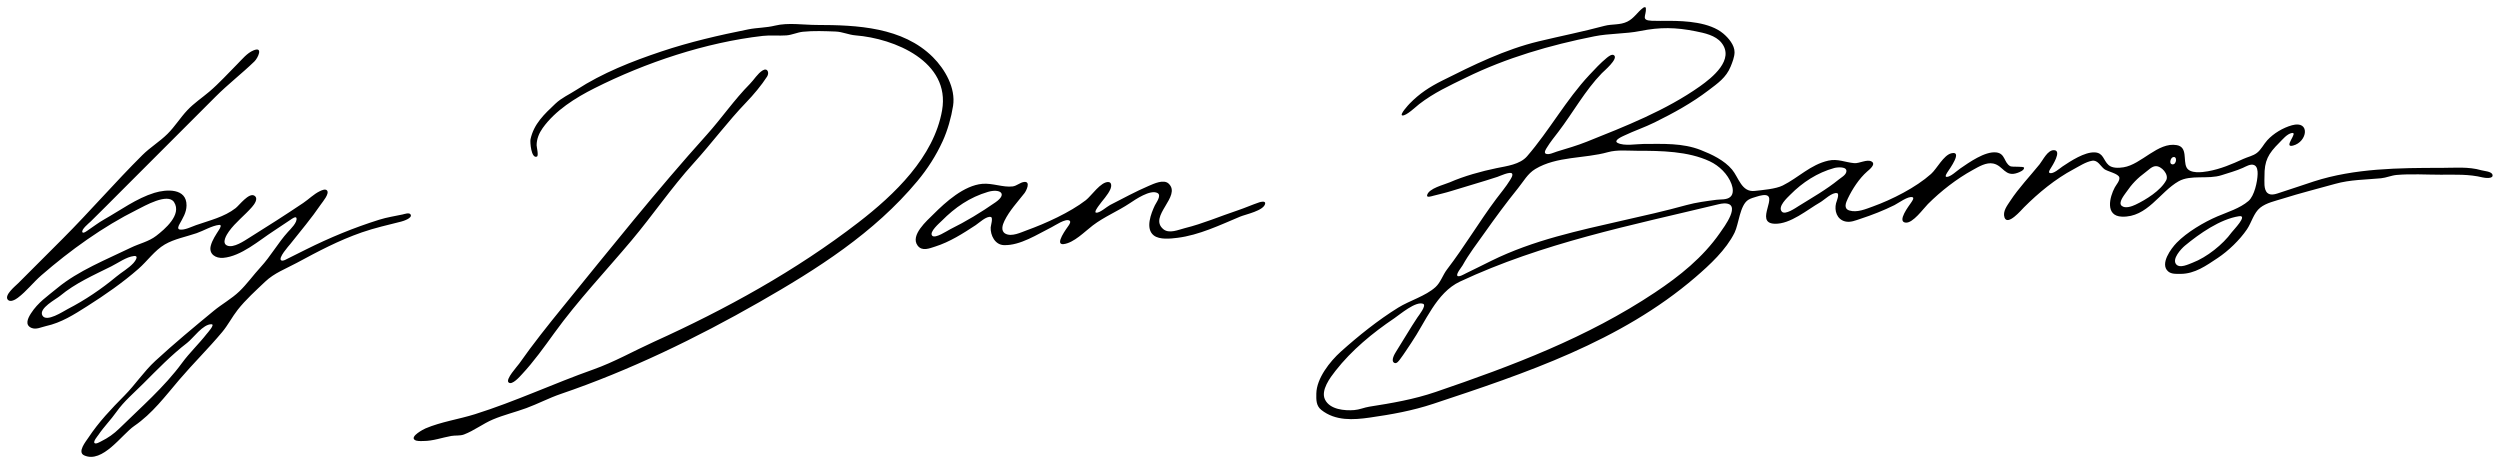
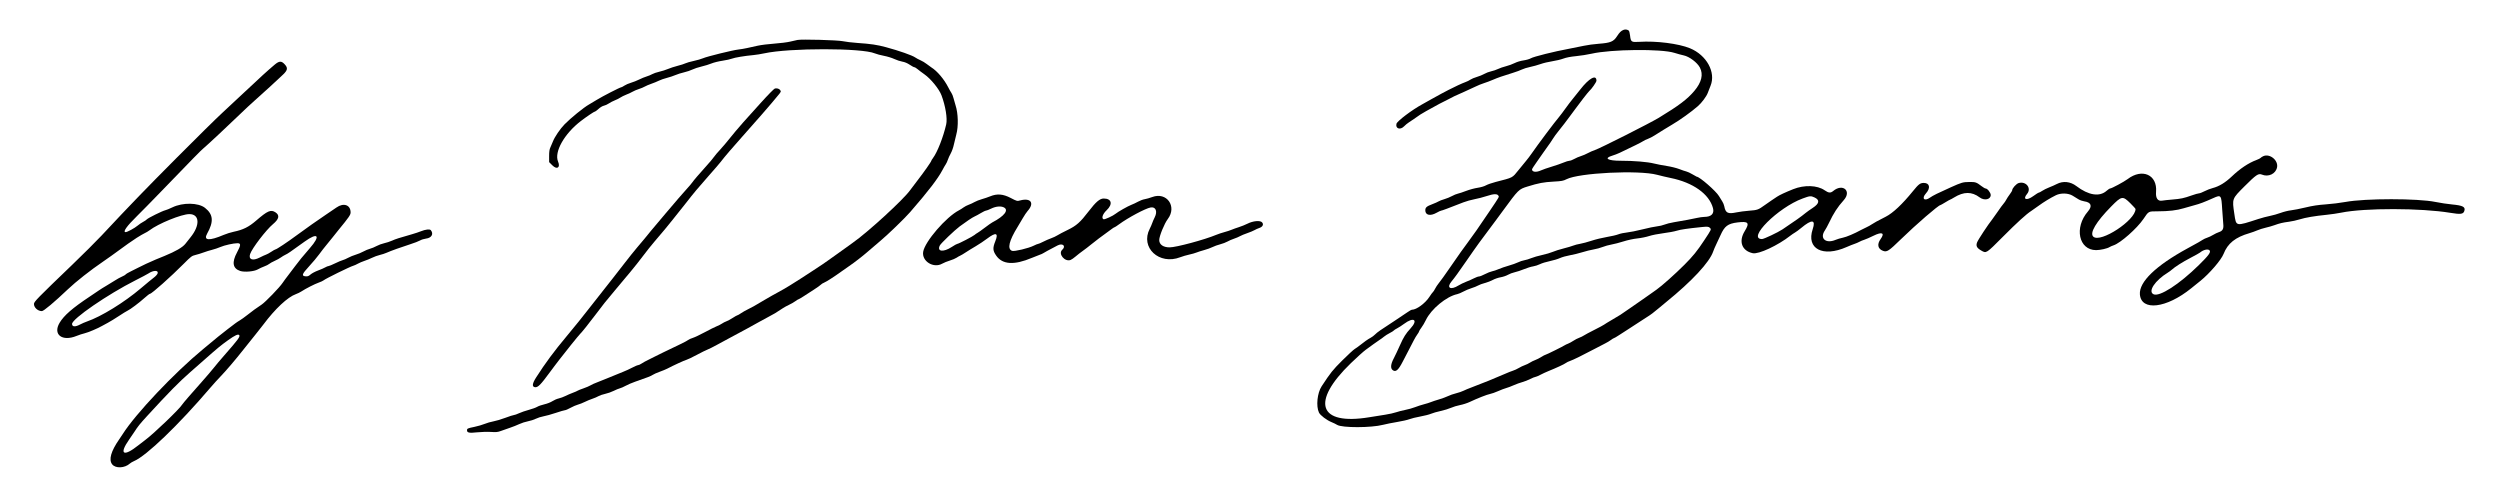
- <svg xmlns="http://www.w3.org/2000/svg" viewBox="-16 -16 7312 1352" fill="#000000">
-   <path fill-rule="evenodd" d="M602.66 932.37C613.86 932.68 590.59 957.96 588.53 960.62C565.79 989.85 538.27 1015.70 516.49 1045.44C464.84 1115.94 395.30 1176.11 332.94 1237.30C316.93 1253.00 300.14 1264.80 280.05 1274.69C276.43 1276.47 264.41 1283.90 260.44 1279.81C255.91 1275.14 269.39 1259.59 271.76 1256.06C287.73 1232.33 308.00 1212.23 324.48 1188.84C346.11 1158.13 376.30 1132.62 402.79 1106.16C444.53 1064.48 484.69 1022.79 531.42 986.80C549.38 972.96 577.52 931.66 602.66 932.37ZM375.81 732.84C391.74 731.12 378.58 748.84 374.11 753.64C359.52 769.31 340.51 779.57 324.16 793.17C280.99 829.06 232.30 862.02 182.33 887.74C169.09 894.56 119.39 928.07 107.90 906.60C96.64 885.54 147.58 859.46 159.55 849.49C204.39 812.13 258.02 788.75 309.81 762.90C329.46 753.10 353.69 735.24 375.81 732.84ZM6532.83 616.38C6560.20 612.24 6515.47 657.67 6511.14 663.66C6485.66 698.94 6438.12 736.71 6396.97 752.33C6385.08 756.85 6359.75 769.67 6348.99 757.17C6335.54 741.55 6363.59 711.52 6374.43 702.53C6416.51 667.68 6477.60 624.72 6532.83 616.38ZM5010.99 581.28C5015.84 580.11 5020.77 579.17 5025.77 578.98C5080.31 576.90 5026.33 648.27 5014.35 665.47C4964.35 737.21 4896.92 791.12 4824.52 839.39C4626.26 971.58 4407.08 1053.87 4182.98 1130.41C4119.27 1152.17 4055.12 1163.05 3989.15 1173.42C3974.12 1175.78 3960.26 1182.17 3944.96 1183.39C3916.79 1185.63 3873.70 1182.01 3859.36 1152.59C3846.22 1125.64 3874.63 1088.22 3890.02 1068.59C3937.46 1008.06 3998.23 957.94 4062.30 914.71C4078.56 903.73 4124.95 863.88 4146.40 872.62C4157.34 877.08 4133.22 907.15 4129.86 912.17C4108.16 944.63 4088.73 978.67 4067.72 1011.65C4063.58 1018.15 4050.18 1039.92 4062.61 1045.57C4069.38 1048.63 4076.10 1038.39 4079.34 1034.11C4090.81 1018.96 4100.79 1002.73 4111.52 987.06C4153.35 925.99 4184.81 840.02 4254.15 807.56C4496.24 694.23 4753.37 643.47 5010.99 581.28ZM2873.69 545.20C2907.68 535.18 2932.40 550.10 2895.71 575.63C2852.80 605.48 2809.90 631.45 2763.07 654.59C2754.58 658.78 2719.07 682.92 2710.48 673.37C2700.72 662.52 2732.33 636.02 2738.42 629.88C2777.47 590.52 2820.24 560.97 2873.69 545.20ZM2979.69 516.15C2967.49 517.36 2958.09 527.82 2945.64 529.27C2917.47 532.56 2886.92 519.04 2857.12 521.66C2803.54 526.37 2749.87 574.78 2713.93 610.78C2695.68 629.06 2645.43 672.08 2667.83 702.26C2680.93 719.89 2702.42 710.46 2719.22 705.14C2762.15 691.52 2800.29 667.03 2837.65 642.54C2847.25 636.25 2869.50 614.91 2882.28 618.69C2889.16 620.73 2881.75 644.19 2881.53 649.21C2880.53 672.08 2893.99 700.02 2920.07 700.93C2968.04 702.61 3018.41 669.04 3059.63 648.61C3069.66 643.63 3101.05 621.88 3112.16 629.35C3117.01 632.60 3111.57 640.56 3109.45 643.71C3105.35 649.81 3066.41 701.15 3094.69 697.98C3124.83 694.60 3157.11 660.84 3180.18 643.35C3214.25 617.50 3253.34 601.83 3288.57 578.30C3304.82 567.45 3348.35 537.58 3369.31 548.49C3382.36 555.28 3365.34 577.05 3361.68 584.80C3350.70 608.05 3333.01 652.73 3358.59 672.59C3375.57 685.78 3407.78 682.07 3427.80 679.59C3491.26 671.72 3552.72 642.05 3611.07 617.62C3626.98 610.96 3680.72 600.23 3684.32 579.65C3685.88 570.71 3671.20 574.39 3667.24 575.72C3645.89 582.90 3625.24 592.22 3603.79 599.36C3551.84 616.64 3502.87 638.03 3449.45 651.24C3431.03 655.80 3403.46 668.67 3386.22 654.06C3341.99 616.55 3440.74 557.89 3402.18 521.17C3387.73 507.41 3359.01 521.17 3343.77 527.69C3305.35 544.10 3268.08 564.60 3230.84 583.55C3221.46 588.33 3200.40 607.58 3189.91 606.05C3182.95 605.04 3195.72 588.36 3197.03 586.46C3208.06 570.44 3224.60 554.38 3232.04 536.44C3234.68 530.08 3236.27 517.37 3226.39 516.47C3203.92 514.44 3176.01 557.05 3159.79 569.55C3113.35 605.33 3042.35 637.60 2987.24 657.49C2969.76 663.80 2942.83 677.38 2924.63 667.43C2910.30 659.60 2916.10 641.65 2921.72 630.14C2936.62 599.65 2959.79 575.30 2980.38 548.91C2985.54 542.30 2999.49 514.18 2979.69 516.15ZM5348.96 475.37C5357.51 473.02 5388.75 469.80 5383.92 487.51C5381.39 496.80 5369.07 503.33 5362.13 508.97C5325.57 538.72 5284.90 561.58 5245.03 586.43C5236.47 591.76 5205.13 613.77 5195.58 603.08C5182.43 588.37 5211.46 562.29 5220.16 553.51C5256.15 517.17 5299.38 488.99 5348.96 475.37ZM6288.28 470.01C6305.63 468.60 6328.44 494.50 6319.77 511.10C6304.04 541.21 6259.79 568.58 6229.85 582.69C6219.37 587.63 6199.88 594.81 6189.45 585.95C6178.67 576.79 6196.89 554.74 6202.11 547.12C6219.40 521.92 6235.23 505.35 6259.78 487.25C6268.10 481.12 6277.37 470.90 6288.28 470.01ZM6338.55 444.11C6353.02 437.81 6350.99 466.99 6337.04 464.68C6327.62 463.12 6332.24 446.85 6338.55 444.11ZM4686.62 429.13C4713.95 421.47 4744.88 425.00 4773.00 425.00C4841.87 425.00 4921.22 425.96 4984.77 455.84C5012.53 468.89 5037.55 493.27 5048.32 522.34C5052.59 533.85 5055.36 550.93 5044.74 560.03C5034.27 569.00 5016.76 566.71 5004.00 568.37C4976.41 571.93 4944.14 576.20 4917.39 583.58C4791.71 618.29 4662.81 640.84 4536.95 675.87C4471.80 694.01 4406.30 716.91 4345.76 746.82C4321.05 759.03 4296.46 771.45 4271.61 783.36C4267.99 785.10 4249.90 796.03 4246.41 790.44C4242.68 784.46 4259.03 765.17 4261.86 760.07C4280.48 726.46 4303.13 697.41 4325.23 666.19C4357.03 621.25 4389.46 577.06 4424.03 534.33C4439.91 514.72 4451.96 491.90 4474.28 478.44C4537.32 440.41 4618.18 448.29 4686.62 429.13ZM6687.66 350.33C6661.33 357.62 6633.73 374.08 6615.35 394.15C6604.69 405.80 6597.68 421.45 6585.08 431.19C6573.70 439.99 6558.34 442.83 6545.41 448.77C6511.40 464.40 6478.94 478.27 6441.73 484.94C6424.65 488.00 6388.83 492.67 6379.19 473.60C6368.78 452.98 6383.14 414.27 6350.68 408.47C6295.64 398.62 6246.97 465.21 6194.83 473.30C6181.28 475.41 6162.24 476.55 6151.19 466.79C6135.71 453.13 6136.54 431.12 6110.96 429.70C6081.19 428.05 6040.40 454.88 6016.46 470.87C6008.60 476.12 5989.62 493.80 5978.99 489.98C5973.70 488.07 5980.69 478.28 5982.13 475.97C5986.56 468.88 6015.37 424.25 5991.75 423.20C5972.73 422.35 5959.19 452.42 5949.31 464.64C5920.85 499.81 5888.44 533.61 5863.63 571.48C5854.71 585.10 5840.84 602.40 5846.72 619.90C5855.57 646.22 5896.26 597.93 5903.88 590.30C5946.26 547.89 5995.53 507.35 6048.73 479.03C6065.22 470.26 6084.35 457.46 6102.93 454.18C6119.52 451.24 6127.45 469.99 6138.71 478.61C6147.64 485.45 6180.56 491.77 6182.68 503.18C6184.42 512.54 6173.62 524.31 6169.46 531.95C6154.12 560.16 6140.30 615.79 6190.13 617.67C6264.39 620.46 6300.85 545.44 6356.13 514.17C6391.24 494.31 6442.55 509.22 6481.51 496.43C6502.29 489.62 6523.76 483.96 6543.76 475.05C6552.98 470.94 6566.04 462.63 6576.50 466.65C6586.42 470.46 6587.35 484.03 6587.12 493.00C6586.55 515.34 6577.67 556.99 6560.25 571.92C6535.22 593.36 6499.43 604.11 6469.60 616.81C6430.00 633.67 6380.32 663.15 6350.28 694.05C6333.93 710.88 6300.43 755.99 6325.31 777.76C6334.96 786.20 6350.04 785.10 6361.99 785.04C6403.73 784.83 6436.67 760.91 6470.22 738.68C6501.49 717.96 6534.96 685.64 6556.03 654.55C6569.32 634.94 6575.65 606.64 6594.57 591.51C6612.58 577.11 6639.25 571.67 6660.86 564.84C6711.24 548.90 6762.99 536.04 6813.90 521.75C6858.46 509.25 6902.37 509.78 6947.81 505.42C6963.63 503.91 6978.21 497.00 6994.09 495.66C7036.56 492.07 7080.39 495.00 7123.00 495.00C7164.60 495.00 7204.71 493.01 7245.25 502.92C7250.79 504.27 7277.96 508.26 7273.93 494.82C7271.03 485.15 7249.20 484.25 7241.34 481.94C7203.97 470.94 7163.61 475.00 7125.00 475.00C7000.49 475.00 6871.05 476.09 6751.40 514.67C6719.24 525.04 6687.38 536.39 6655.15 546.54C6643.67 550.15 6626.45 557.84 6615.78 548.38C6604.17 538.07 6607.29 513.87 6607.15 500.00C6606.67 453.97 6617.93 433.74 6650.54 401.41C6660.27 391.77 6672.88 375.72 6687.14 373.01C6707.64 369.12 6660.02 417.51 6690.50 409.85C6733.21 399.11 6741.85 335.34 6687.66 350.33ZM2214.23 190.17C2199.90 199.09 2189.32 217.26 2177.44 229.25C2131.53 275.58 2094.37 330.13 2050.85 378.48C1905.05 540.44 1768.56 711.62 1631.09 880.67C1587.01 934.87 1542.66 990.33 1502.52 1047.62C1496.94 1055.57 1461.76 1093.43 1471.44 1102.49C1481.63 1112.04 1505.11 1084.55 1510.72 1078.55C1544.85 1042.08 1576.01 998.51 1605.31 957.96C1673.64 863.40 1756.07 776.55 1831.19 687.19C1893.15 613.50 1948.00 532.50 2012.74 461.27C2065.41 403.31 2112.42 339.56 2166.69 283.20C2187.77 261.29 2211.21 233.47 2227.59 207.93C2234.80 196.68 2228.88 181.05 2214.23 190.17ZM725.15 131.46C706.57 139.24 692.25 157.28 678.34 171.23C651.34 198.30 625.17 227.45 596.02 252.22C574.42 270.59 551.76 285.34 532.05 306.20C511.13 328.34 495.60 354.12 473.78 375.73C450.88 398.40 423.37 414.79 400.47 437.56C320.70 516.89 246.99 602.49 167.01 682.55C123.76 725.84 80.39 769.02 37.22 812.39C29.64 820.00 -4.16 846.96 6.62 860.37C13.95 869.49 29.55 859.93 36.17 854.96C61.48 835.93 81.21 809.86 105.10 789.11C188.97 716.27 285.56 646.69 385.26 597.14C405.97 586.84 474.93 546.78 493.18 575.36C516.59 612.02 465.54 654.80 440.78 673.85C418.74 690.81 391.74 696.26 367.15 708.21C295.95 742.79 212.80 775.75 151.60 826.54C122.51 850.68 95.39 868.20 74.50 900.71C65.88 914.14 55.50 934.42 76.15 943.09C89.77 948.82 104.87 940.69 118.20 937.77C163.14 927.94 200.28 904.18 238.67 879.84C290.90 846.74 342.71 810.84 389.20 770.10C414.79 747.69 436.33 716.37 465.87 699.06C493.57 682.83 528.87 676.35 559.10 665.97C579.12 659.10 604.33 643.86 625.04 641.77C634.34 640.83 626.69 652.77 624.64 656.02C615.52 670.50 604.92 685.76 600.50 702.52C593.97 727.29 614.87 740.05 636.93 738.15C689.29 733.65 741.77 687.19 784.15 659.75C801.15 648.75 817.77 637.18 834.71 626.08C836.99 624.59 849.25 615.42 851.02 621.61C854.62 634.27 833.62 654.15 826.38 662.13C797.09 694.38 775.75 733.38 746.24 765.34C725.30 788.03 706.08 815.13 684.02 836.25C661.58 857.75 633.07 873.37 609.10 893.13C551.58 940.58 492.92 989.16 438.21 1039.62C404.40 1070.80 380.07 1108.59 347.96 1141.00C309.56 1179.75 272.54 1218.61 242.34 1264.33C235.34 1274.92 209.15 1306.37 230.18 1315.89C284.07 1340.30 340.29 1254.75 376.78 1229.74C429.56 1193.56 467.40 1142.68 508.24 1094.81C548.86 1047.18 593.68 1003.22 633.87 955.17C650.80 934.92 662.87 910.93 679.16 890.17C702.56 860.38 732.39 833.72 759.79 807.62C786.08 782.58 820.16 770.01 851.69 753.02C914.87 718.95 974.21 687.37 1042.46 663.61C1080.32 650.44 1118.83 641.91 1157.59 632.06C1163.39 630.58 1190.97 621.95 1184.93 611.41C1181.10 604.72 1166.98 610.07 1161.63 611.23C1138.25 616.32 1116.09 619.40 1093.08 626.64C1018.13 650.21 949.09 678.77 878.83 713.74C861.50 722.37 844.27 731.22 826.87 739.69C822.24 741.94 812.35 748.46 806.92 745.72C795.34 739.86 829.54 702.16 833.29 697.44C863.35 659.47 895.38 621.75 922.63 581.61C927.54 574.39 948.44 550.39 940.46 541.11C935.55 535.41 924.57 540.71 919.41 543.19C901.46 551.84 887.32 566.60 870.89 577.63C819.09 612.42 766.86 645.80 713.97 678.75C698.71 688.25 667.26 710.28 648.44 702.28C631.24 694.97 646.89 670.24 653.53 660.93C672.52 634.30 699.59 614.12 721.00 589.54C727.33 582.28 740.79 564.80 728.28 556.52C712.35 545.96 683.91 584.40 673.21 592.73C639.63 618.88 596.74 628.69 557.38 642.50C544.32 647.07 524.00 657.60 509.95 655.38C501.54 654.05 506.37 644.38 508.84 639.89C518.55 622.20 529.32 605.87 529.56 584.95C530.16 533.59 470.57 537.27 435.63 547.99C383.35 564.02 335.92 599.12 288.81 625.71C272.65 634.83 257.71 646.29 242.34 656.66C240.05 658.21 227.87 667.92 225.09 663.40C220.36 655.69 244.83 636.13 249.14 631.93C279.84 602.00 309.88 571.40 340.23 541.11C431.73 449.76 523.23 358.39 614.49 266.79C650.87 230.28 691.58 199.09 728.16 163.66C738.31 153.84 754.98 118.98 725.15 131.46ZM2250.77 58.94C2224.42 65.45 2198.83 64.63 2172.62 69.88C2086.61 87.10 2001.77 106.61 1918.27 134.58C1832.23 163.39 1746.09 197.23 1669.68 246.92C1648.65 260.59 1626.76 269.89 1608.25 287.40C1575.95 317.98 1545.23 346.41 1535.61 391.46C1533.97 399.11 1537.55 448.82 1554.29 441.98C1560.07 439.61 1553.53 414.02 1553.52 408.99C1553.46 390.71 1560.68 373.32 1571.20 358.59C1608.11 306.93 1666.84 270.19 1722.65 242.11C1872.59 166.68 2048.09 108.04 2215.13 88.97C2237.91 86.37 2261.02 89.16 2283.85 87.51C2300.55 86.31 2315.62 78.67 2332.19 76.91C2363.35 73.61 2396.68 75.07 2427.97 76.23C2448.15 76.98 2466.18 85.89 2486.12 87.45C2600.02 96.36 2764.26 164.02 2739.42 306.56C2715.58 443.29 2599.79 553.55 2494.53 634.71C2311.14 776.13 2106.94 888.45 1896.64 983.67C1837.72 1010.35 1780.43 1043.00 1719.39 1064.62C1602.87 1105.89 1491.33 1158.30 1373.08 1195.47C1326.13 1210.22 1273.82 1217.74 1228.62 1236.98C1222.48 1239.59 1184.33 1259.60 1196.09 1269.94C1202.27 1275.37 1215.49 1273.82 1223.02 1273.82C1250.63 1273.79 1276.76 1263.96 1303.78 1259.10C1316.03 1256.90 1329.41 1259.19 1341.14 1254.75C1370.45 1243.67 1396.86 1222.96 1426.06 1210.69C1457.60 1197.45 1491.28 1189.42 1523.36 1177.65C1557.38 1165.16 1589.90 1147.90 1624.21 1136.21C1824.54 1067.97 2021.11 972.71 2204.72 867.75C2373.99 770.99 2540.53 665.59 2667.01 513.81C2696.97 477.86 2721.75 439.23 2741.21 396.70C2755.47 365.51 2766.28 327.43 2771.55 293.60C2779.68 241.33 2747.69 186.22 2712.68 151.28C2624.23 63.00 2490.25 57.18 2373.00 56.99C2333.99 56.93 2288.88 49.52 2250.77 58.94ZM4789.67 6.98C4772.74 19.68 4763.60 37.42 4743.57 47.28C4722.02 57.88 4699.16 53.63 4676.66 59.67C4613.04 76.72 4548.66 89.49 4484.56 104.88C4385.88 128.58 4292.58 174.42 4202.46 219.64C4165.26 238.31 4135.96 257.19 4106.68 287.26C4104.48 289.52 4076.33 319.78 4085.42 321.62C4096.53 323.87 4126.10 295.29 4134.90 288.50C4177.73 255.46 4222.94 234.74 4271.15 211.17C4390.53 152.78 4517.47 116.05 4647.35 90.18C4691.57 81.37 4737.89 83.39 4781.65 74.62C4839.58 63.00 4885.33 63.85 4943.18 75.41C4969.14 80.60 5001.47 87.24 5018.88 108.95C5058.42 158.27 4991.52 211.30 4955.91 236.51C4856.76 306.69 4737.02 353.78 4624.96 398.49C4596.05 410.03 4567.44 418.22 4537.66 427.26C4529.55 429.72 4513.56 437.80 4505.17 433.63C4498.39 430.25 4506.35 418.98 4508.65 415.24C4518.61 398.99 4530.36 384.66 4541.89 369.57C4584.68 313.56 4619.72 249.00 4669.00 198.20C4675.27 191.74 4717.53 156.45 4704.94 145.83C4698.63 140.51 4687.43 149.96 4682.91 153.68C4664.98 168.41 4648.62 186.14 4632.75 203.06C4564.48 275.88 4515.54 365.88 4450.34 441.13C4429.51 465.16 4390.98 469.64 4361.23 475.75C4316.88 484.85 4265.84 499.01 4224.37 517.20C4208.06 524.35 4161.96 534.81 4157.88 555.31C4156.32 563.15 4172.72 557.45 4175.59 556.72C4193.64 552.07 4211.36 548.16 4229.18 542.54C4273.80 528.49 4319.47 515.94 4363.68 501.29C4370.14 499.15 4401.06 484.63 4406.38 491.59C4410.13 496.51 4402.70 507.25 4400.28 511.22C4388.77 530.10 4373.58 547.94 4360.30 565.67C4310.03 632.82 4267.35 705.43 4216.28 771.99C4203.95 788.06 4197.59 810.05 4182.50 823.74C4153.52 850.02 4106.86 863.06 4073.39 883.81C4014.70 920.19 3957.02 966.41 3905.78 1012.39C3873.70 1041.17 3834.76 1090.57 3833.99 1135.04C3833.68 1153.32 3833.12 1170.64 3848.58 1182.95C3889.77 1215.71 3942.32 1212.20 3990.19 1205.36C4053.73 1196.27 4114.55 1185.46 4176.19 1165.03C4444.99 1075.96 4724.08 982.83 4942.85 794.77C4984.75 758.75 5032.55 714.61 5057.30 664.45C5069.73 639.24 5072.63 583.89 5097.59 568.37C5104.76 563.92 5113.52 561.72 5121.51 559.23C5127.21 557.45 5132.99 555.78 5138.93 554.97C5193.39 547.49 5111.72 636.16 5174.48 638.42C5220.54 640.08 5270.05 597.16 5307.88 575.62C5319.10 569.23 5343.26 545.23 5357.27 549.00C5364.91 551.05 5355.20 573.94 5354.08 578.44C5348.64 600.12 5356.37 625.44 5380.49 631.59C5396.10 635.56 5411.47 628.56 5426.05 623.80C5459.07 613.03 5493.68 599.45 5524.78 583.97C5535.72 578.53 5565.55 556.26 5578.01 560.89C5583.87 563.07 5574.70 574.97 5573.13 577.34C5567.86 585.27 5531.24 632.38 5557.54 635.15C5578.90 637.40 5609.26 594.32 5622.75 580.82C5660.56 542.98 5707.09 506.80 5754.17 481.02C5771.55 471.50 5793.37 457.92 5814.06 462.35C5843.56 468.65 5847.94 503.04 5885.25 489.46C5890.39 487.59 5904.56 482.13 5904.04 474.77C5903.65 469.39 5869.35 473.50 5863.18 469.91C5844.80 459.21 5849.28 432.94 5822.81 429.80C5789.69 425.87 5743.11 459.16 5717.02 477.02C5708.50 482.86 5687.71 502.66 5676.90 501.40C5670.83 500.69 5679.61 488.15 5680.75 486.41C5685.81 478.68 5725.74 423.93 5691.29 432.35C5668.42 437.94 5649.18 477.38 5631.88 492.82C5587.44 532.48 5517.55 567.81 5461.53 588.04C5440.68 595.57 5415.79 606.42 5393.35 599.74C5375.39 594.39 5382.52 577.19 5388.41 564.87C5401.77 536.91 5421.52 506.33 5444.98 485.71C5450.76 480.63 5471.90 464.43 5458.12 456.42C5444.73 448.64 5422.20 462.58 5407.17 461.19C5380.66 458.75 5358.98 447.63 5331.47 453.82C5279.37 465.54 5244.08 503.64 5198.21 526.52C5177.52 536.85 5139.15 539.83 5115.94 542.43C5077.68 546.70 5069.32 503.08 5049.83 479.86C5027.06 452.73 4990.90 435.56 4958.37 422.78C4904.92 401.78 4848.27 405.00 4792.00 405.00C4770.71 405.00 4734.44 412.04 4715.15 401.94C4701.48 394.79 4729.89 382.74 4734.45 380.56C4763.76 366.50 4794.42 356.42 4823.67 341.91C4879.81 314.08 4931.27 286.01 4981.21 248.02C5007.90 227.71 5032.63 211.12 5045.80 178.66C5050.88 166.17 5057.00 150.74 5057.21 137.12C5057.55 115.85 5039.35 94.82 5024.08 82.02C4984.68 49.00 4914.77 45.00 4866.00 45.00C4849.07 45.00 4832.07 45.46 4815.15 44.76C4781.59 43.38 4799.83 29.44 4797.86 8.29C4797.40 3.27 4792.46 4.89 4789.67 6.98Z" />
+ <svg xmlns="http://www.w3.org/2000/svg" viewBox="0 0 451 90" width="451" height="90" fill="#000000">
+   <g transform="translate(0 0) scale(1)">
+     <g transform="scale(.125)">
+       <g transform="translate(0,720) scale(0.01,-0.01)">
+         <path d="M234302 67687 c-351 -138 -579 -364 -947 -937 -484 -752 -941 -941 -2580 -1061 -729 -54 -1707 -186 -2175 -293 -468 -107 -1457 -306 -2200 -442 -2050 -374 -5096 -1135 -5468 -1365 -183 -113 -655 -250 -1050 -305 -423 -59 -953 -218 -1290 -388 -315 -159 -880 -365 -1257 -457 -377 -93 -887 -269 -1135 -392 -247 -122 -696 -274 -998 -338 -301 -64 -744 -232 -984 -373 -240 -140 -725 -338 -1077 -439 -352 -100 -772 -277 -934 -392 -161 -115 -488 -276 -725 -357 -394 -134 -1689 -734 -2432 -1126 -165 -87 -615 -324 -1000 -525 -385 -202 -1060 -573 -1500 -826 -440 -252 -1022 -578 -1293 -726 -1466 -794 -3623 -2423 -3719 -2809 -175 -696 540 -941 1092 -373 193 199 507 458 698 575 190 116 520 338 734 492 776 561 1101 770 1773 1141 1928 1067 2250 1239 2665 1431 248 114 563 275 700 357 328 196 823 429 2100 988 578 253 1320 595 1650 760 330 166 870 384 1200 487 330 102 915 322 1300 488 724 313 1357 533 2900 1009 495 152 1080 369 1300 481 220 113 756 278 1191 367 435 90 1109 278 1498 418 388 140 1141 320 1673 400 532 79 1255 253 1607 385 418 157 1054 280 1835 355 658 63 1669 222 2246 354 2823 645 10076 719 11950 121 440 -140 1043 -304 1339 -365 811 -167 1956 -1027 2339 -1757 520 -992 251 -2123 -802 -3373 -1006 -1193 -2212 -2105 -5126 -3875 -1276 -775 -8492 -4418 -9215 -4653 -294 -95 -760 -299 -1035 -452 -275 -153 -725 -345 -1000 -427 -275 -82 -702 -265 -950 -408 -247 -143 -562 -261 -700 -263 -137 -2 -520 -120 -850 -261 -330 -142 -1095 -406 -1700 -588 -605 -181 -1302 -423 -1550 -538 -688 -317 -1300 -249 -1300 145 0 65 326 572 725 1127 399 555 804 1134 900 1287 96 154 376 549 623 879 247 330 585 825 751 1100 166 275 526 770 800 1100 274 330 668 831 875 1113 207 281 578 776 824 1100 246 323 584 778 750 1011 533 749 1875 2472 2012 2584 316 258 1040 1295 1040 1489 0 962 -1067 376 -2359 -1293 -299 -387 -769 -974 -1044 -1304 -275 -330 -755 -960 -1067 -1400 -312 -440 -705 -963 -873 -1162 -695 -819 -3094 -4016 -4007 -5340 -220 -319 -580 -793 -800 -1055 -220 -261 -711 -861 -1091 -1333 -936 -1162 -736 -1058 -3306 -1720 -548 -142 -1178 -362 -1400 -490 -237 -137 -733 -282 -1203 -352 -440 -65 -1182 -266 -1650 -447 -468 -180 -1007 -360 -1200 -399 -193 -39 -575 -195 -850 -348 -275 -152 -770 -354 -1100 -448 -330 -94 -705 -239 -833 -321 -128 -83 -533 -263 -900 -400 -825 -310 -1017 -477 -1017 -885 0 -710 715 -869 1617 -360 302 171 603 310 670 310 108 0 989 329 3213 1199 413 161 1132 363 1600 449 468 85 1264 292 1770 460 987 327 1494 347 1670 66 129 -206 207 -67 -1257 -2240 -1633 -2424 -2382 -3498 -3140 -4506 -381 -507 -841 -1137 -1021 -1400 -630 -919 -1276 -1846 -1722 -2475 -247 -349 -630 -893 -850 -1210 -220 -316 -518 -714 -662 -884 -143 -170 -356 -497 -473 -727 -117 -230 -257 -446 -312 -480 -55 -34 -296 -363 -537 -732 -586 -897 -1846 -1820 -2485 -1820 -86 0 -375 -158 -643 -351 -269 -194 -1073 -732 -1788 -1198 -2167 -1410 -2567 -1688 -2890 -2013 -170 -172 -460 -389 -643 -482 -351 -179 -1039 -660 -1608 -1127 -188 -153 -500 -375 -693 -492 -193 -117 -1008 -868 -1811 -1669 -1374 -1370 -1655 -1721 -2967 -3719 -631 -960 -825 -2864 -387 -3788 193 -405 1124 -1110 1849 -1398 248 -99 600 -272 782 -384 714 -439 4919 -430 6622 14 410 107 1323 289 2027 405 705 115 1504 297 1775 404 272 107 978 281 1569 387 591 106 1285 283 1541 394 256 111 888 294 1404 405 515 112 1185 317 1487 455 303 139 889 317 1303 396 413 79 1042 281 1396 449 1118 528 2529 1083 2944 1156 220 39 738 222 1150 405 413 184 940 385 1173 446 233 61 720 245 1083 408 362 162 915 363 1227 446 312 82 832 285 1156 450 324 166 656 301 737 301 82 0 402 134 711 297 310 163 833 406 1163 539 1175 474 2303 998 2531 1174 127 98 397 231 600 294 395 124 1940 882 3569 1751 550 294 1225 644 1500 778 275 135 655 362 844 506 190 143 383 261 430 261 47 0 374 191 727 425 353 234 902 588 1220 786 319 199 976 627 1461 950 485 324 1093 718 1350 876 517 316 1054 718 1680 1258 227 195 718 603 1091 905 3729 3024 6261 5746 6793 7302 84 246 286 718 449 1048 164 330 436 914 606 1297 587 1323 1059 1679 2457 1853 1585 197 1785 -48 1036 -1266 -909 -1477 -410 -2838 1165 -3176 844 -182 3629 1116 5428 2529 200 157 498 360 663 451 165 91 570 390 900 665 1549 1290 2131 1226 1657 -183 -951 -2824 1462 -4093 4893 -2574 413 183 926 388 1142 456 215 69 530 204 700 300 169 97 488 230 708 295 220 66 820 327 1333 581 1244 614 1672 411 1023 -486 -538 -742 -405 -1407 337 -1689 574 -219 819 -61 2612 1685 2154 2098 5410 4912 5682 4912 33 0 354 180 713 400 359 220 682 400 716 400 34 0 281 135 550 300 1398 861 2553 865 3684 14 677 -510 1600 -313 1600 341 0 345 -476 945 -750 945 -74 0 -335 153 -580 340 -743 567 -859 606 -1770 595 -913 -12 -1085 -61 -2650 -761 -1847 -826 -2598 -1198 -3013 -1495 -815 -583 -1254 -130 -588 607 699 773 551 1514 -301 1514 -522 0 -751 -172 -1568 -1181 -1531 -1889 -2894 -3171 -3930 -3696 -1153 -584 -1752 -911 -2025 -1105 -166 -118 -498 -304 -739 -412 -240 -108 -593 -282 -786 -388 -975 -534 -2113 -1017 -2641 -1122 -325 -64 -790 -202 -1034 -307 -1417 -607 -2348 194 -1565 1347 143 210 413 705 600 1098 670 1410 1234 2279 2128 3276 1185 1321 -139 2475 -1521 1325 -385 -320 -656 -296 -1251 113 -1056 727 -2922 790 -4516 152 -1151 -460 -1983 -849 -2350 -1097 -220 -149 -580 -391 -800 -536 -220 -146 -647 -443 -950 -661 -947 -682 -1067 -726 -2245 -814 -608 -46 -1442 -155 -1855 -243 -1234 -262 -1570 -93 -1753 883 -39 206 -168 519 -287 696 -118 177 -334 525 -478 772 -422 724 -2806 2800 -3215 2800 -24 0 -300 155 -614 344 -314 189 -714 375 -887 412 -174 38 -631 193 -1016 345 -385 151 -1195 352 -1800 445 -605 92 -1437 253 -1850 357 -940 236 -2887 397 -4795 397 -1907 0 -2488 360 -1200 742 284 85 748 263 1031 396 1931 913 3151 1519 3382 1679 148 103 463 256 700 339 238 84 680 312 982 507 608 392 1937 1210 2535 1561 1145 672 2729 1809 3715 2666 532 462 1227 1393 1407 1883 97 262 281 734 409 1049 796 1947 -565 4425 -2975 5415 -1636 672 -4865 1081 -7301 925 -1154 -73 -1234 -19 -1339 908 -38 342 -122 662 -185 713 -205 163 -509 205 -764 104z m4848 -20913 c550 -147 1428 -353 1950 -459 3239 -655 5572 -2313 6116 -4346 215 -804 -235 -1266 -1238 -1271 -235 -1 -721 -69 -1078 -150 -704 -160 -1804 -366 -3300 -616 -522 -88 -1151 -245 -1396 -350 -246 -104 -718 -215 -1050 -247 -332 -31 -1279 -227 -2104 -436 -825 -208 -1837 -411 -2250 -451 -412 -39 -975 -160 -1249 -268 -275 -108 -1017 -281 -1650 -384 -633 -104 -1623 -345 -2201 -536 -577 -191 -1324 -392 -1659 -446 -334 -54 -782 -170 -995 -259 -213 -89 -839 -274 -1391 -412 -553 -137 -1252 -358 -1555 -490 -302 -133 -1000 -339 -1550 -457 -550 -119 -1255 -323 -1566 -453 -311 -131 -761 -268 -1000 -304 -239 -37 -641 -171 -895 -298 -253 -126 -861 -343 -1350 -480 -489 -138 -1142 -362 -1451 -499 -309 -136 -737 -280 -950 -318 -213 -39 -676 -222 -1028 -407 -352 -186 -738 -337 -858 -337 -120 0 -439 -115 -710 -255 -271 -140 -783 -367 -1139 -504 -356 -137 -851 -377 -1100 -533 -1159 -726 -1800 -362 -1016 578 444 533 981 1273 2141 2953 1592 2304 1882 2702 4319 5949 109 144 527 712 930 1262 2283 3117 2303 3137 3579 3532 1600 496 2304 629 3744 708 1187 64 1413 106 1875 343 1795 924 10434 1347 13075 641z m22715 -3267 c796 -361 714 -883 -236 -1501 -373 -242 -836 -571 -1029 -729 -667 -549 -1479 -1125 -3350 -2379 -656 -439 -2682 -1398 -2953 -1398 -2246 0 2301 4545 5853 5851 1066 392 1174 402 1715 156z m-15122 -4364 c263 -263 306 -165 -799 -1842 -1006 -1527 -1618 -2281 -2841 -3505 -1365 -1365 -3268 -3062 -4042 -3604 -270 -188 -697 -490 -950 -672 -254 -181 -686 -485 -961 -675 -275 -190 -1085 -753 -1800 -1251 -1597 -1111 -1486 -1040 -2700 -1745 -550 -319 -1068 -636 -1150 -704 -82 -68 -712 -406 -1400 -751 -687 -345 -1371 -710 -1518 -813 -148 -102 -452 -250 -676 -329 -225 -79 -599 -273 -832 -430 -233 -157 -581 -347 -774 -421 -193 -74 -397 -170 -454 -213 -199 -149 -2697 -1386 -2801 -1387 -58 -1 -328 -142 -599 -314 -271 -172 -674 -376 -895 -454 -220 -77 -558 -244 -751 -371 -193 -127 -530 -290 -749 -362 -219 -72 -602 -254 -850 -404 -248 -150 -631 -327 -851 -393 -220 -67 -737 -273 -1150 -457 -1140 -510 -3551 -1487 -4822 -1955 -424 -156 -947 -373 -1162 -483 -216 -110 -701 -276 -1079 -369 -378 -93 -898 -274 -1156 -403 -258 -128 -843 -343 -1300 -477 -457 -134 -988 -310 -1181 -392 -193 -82 -643 -223 -1000 -314 -357 -91 -935 -278 -1283 -416 -348 -137 -978 -314 -1400 -394 -422 -79 -1014 -232 -1317 -339 -302 -108 -1022 -268 -1600 -357 -577 -88 -1612 -253 -2300 -366 -7316 -1200 -8458 2185 -2635 7812 872 843 1833 1708 2135 1922 303 215 820 591 1150 837 330 246 730 526 890 622 159 97 429 294 600 438 170 144 543 379 828 523 285 144 547 308 582 365 35 56 252 198 482 314 230 116 680 408 1001 647 1411 1055 2081 581 934 -661 -680 -736 -1003 -1250 -1526 -2430 -298 -671 -701 -1523 -896 -1894 -437 -829 -495 -1413 -167 -1678 442 -358 823 -41 1468 1219 235 458 617 1193 850 1633 233 440 557 1066 720 1391 164 324 407 734 541 909 134 175 243 364 243 420 0 56 150 299 334 541 184 241 474 733 645 1093 756 1589 2970 3419 4529 3744 188 39 582 205 876 368 294 163 824 386 1178 495 353 109 789 285 967 390 178 105 614 266 969 356 355 91 872 291 1149 444 276 153 783 325 1126 383 343 58 816 219 1052 357 236 138 676 304 977 368 302 63 908 264 1348 444 440 181 1025 362 1300 401 275 40 723 185 996 321 273 137 908 334 1411 436 504 103 1166 302 1471 442 306 140 953 323 1439 406 486 84 1288 280 1783 436 495 156 1230 338 1634 405 403 66 992 226 1308 355 317 128 887 287 1267 352 380 65 1164 268 1741 452 609 193 1449 374 2000 431 523 53 1288 208 1700 344 413 136 1335 320 2050 408 715 88 1591 252 1947 363 545 171 1517 313 3603 527 769 79 992 61 1143 -89z" />
+         <path d="M115100 66235 c-137 -27 -610 -134 -1050 -238 -440 -105 -1475 -237 -2300 -293 -825 -57 -1905 -192 -2400 -301 -495 -108 -1192 -262 -1550 -341 -357 -80 -920 -174 -1250 -211 -805 -88 -4524 -1006 -5090 -1257 -249 -110 -857 -287 -1352 -392 -495 -106 -1028 -259 -1186 -341 -157 -81 -665 -244 -1129 -361 -464 -118 -1090 -322 -1393 -454 -302 -132 -864 -310 -1249 -397 -384 -86 -844 -243 -1023 -349 -178 -105 -542 -256 -807 -335 -266 -78 -750 -277 -1077 -441 -327 -164 -860 -375 -1185 -469 -326 -93 -752 -279 -949 -413 -196 -133 -404 -242 -463 -242 -165 0 -2712 -1308 -3497 -1795 -385 -240 -902 -549 -1150 -688 -751 -421 -2639 -1955 -3525 -2864 -641 -658 -1421 -1806 -1679 -2472 -113 -292 -282 -688 -376 -881 -120 -248 -170 -604 -170 -1224 l0 -873 466 -466 c669 -670 1194 -325 825 543 -589 1387 903 4032 3311 5870 806 616 1896 1350 2004 1350 61 0 301 175 533 390 235 217 571 418 757 453 183 34 507 181 719 326 212 146 607 350 879 455 272 104 622 280 777 391 156 111 553 307 884 437 331 130 746 323 923 430 177 106 570 272 872 368 303 96 685 255 850 354 165 99 592 281 948 404 357 123 852 326 1100 451 249 124 767 305 1152 401 385 96 936 279 1225 406 289 128 852 305 1250 395 399 90 937 271 1197 402 260 130 857 327 1327 437 470 109 1115 309 1433 442 317 134 1030 311 1583 393 553 83 1168 218 1366 301 372 155 1886 406 3119 517 385 35 1083 147 1550 249 3625 793 14106 788 15963 -8 242 -103 831 -261 1309 -351 478 -90 1150 -295 1492 -457 343 -162 863 -333 1156 -381 340 -55 726 -217 1067 -446 293 -197 595 -359 670 -359 75 0 284 -126 465 -280 180 -154 625 -490 989 -745 929 -654 2122 -2119 2463 -3025 580 -1544 874 -3354 681 -4201 -417 -1825 -1272 -4008 -1897 -4843 -142 -190 -258 -379 -258 -421 0 -120 -1075 -1652 -1950 -2778 -440 -566 -936 -1222 -1102 -1457 -953 -1349 -6149 -6109 -8298 -7602 -275 -191 -770 -548 -1100 -793 -330 -245 -892 -647 -1250 -894 -357 -246 -897 -631 -1200 -855 -303 -225 -679 -487 -836 -582 -157 -96 -764 -496 -1350 -891 -585 -394 -1416 -934 -1845 -1200 -430 -265 -1105 -690 -1500 -944 -396 -253 -1124 -675 -1619 -937 -495 -262 -1372 -758 -1950 -1102 -1567 -934 -1898 -1121 -2489 -1403 -297 -141 -733 -390 -968 -552 -236 -162 -470 -295 -521 -295 -50 0 -357 -172 -681 -382 -325 -209 -739 -433 -920 -496 -182 -63 -455 -204 -609 -313 -153 -109 -500 -286 -770 -393 -271 -107 -1052 -497 -1736 -866 -685 -370 -1455 -735 -1712 -811 -256 -76 -574 -221 -705 -322 -226 -172 -1063 -589 -3489 -1737 -577 -273 -1207 -584 -1400 -692 -192 -108 -591 -308 -885 -445 -294 -137 -698 -360 -898 -496 -200 -136 -439 -247 -532 -247 -93 0 -471 -161 -841 -357 -370 -196 -948 -462 -1283 -590 -336 -128 -1218 -489 -1961 -801 -742 -312 -1591 -654 -1885 -758 -294 -105 -685 -283 -867 -395 -183 -113 -657 -316 -1053 -451 -396 -135 -771 -285 -833 -333 -62 -49 -372 -184 -689 -301 -318 -117 -798 -325 -1068 -461 -269 -137 -706 -297 -970 -356 -264 -60 -676 -238 -915 -396 -240 -159 -758 -362 -1152 -451 -394 -90 -861 -253 -1039 -363 -178 -110 -719 -306 -1201 -436 -483 -129 -1125 -351 -1428 -492 -302 -141 -632 -257 -731 -258 -100 -1 -660 -181 -1244 -401 -585 -221 -1358 -451 -1719 -512 -361 -62 -926 -225 -1256 -363 -330 -137 -992 -330 -1470 -429 -1005 -206 -1080 -241 -1080 -498 0 -353 318 -415 1476 -290 591 63 1479 88 1974 55 761 -52 985 -29 1450 144 303 113 888 318 1300 456 413 138 1020 379 1350 536 330 156 890 336 1244 400 354 64 864 229 1135 366 270 136 768 295 1106 353 338 57 1136 279 1772 493 636 214 1236 389 1333 389 98 0 455 154 794 342 339 188 817 395 1063 460 247 65 697 242 1000 394 304 152 797 356 1096 454 299 98 695 268 881 378 186 109 623 259 972 332 348 73 897 266 1219 429 322 163 720 327 885 365 165 38 548 206 850 372 303 167 910 428 1350 581 1758 607 2310 822 2549 991 138 97 587 298 997 445 410 147 905 351 1100 453 922 482 2484 1201 2750 1265 163 39 838 361 1500 716 662 355 1366 703 1564 774 198 71 828 388 1400 703 572 316 1355 739 1740 941 385 202 947 504 1250 671 303 168 955 520 1450 782 495 263 1215 661 1600 886 385 224 1015 567 1400 762 663 335 1078 585 2000 1204 220 148 647 383 950 523 303 140 705 372 894 516 190 143 382 261 427 261 45 0 385 197 755 438 371 240 1058 686 1528 989 470 304 910 620 979 702 68 82 268 207 445 277 331 132 1501 883 2472 1588 303 219 796 565 1097 769 861 584 2049 1511 2989 2332 475 416 1179 1018 1564 1338 1099 915 3527 3264 4324 4182 2616 3014 3975 4783 4635 6035 174 330 394 713 490 850 95 138 230 430 299 650 69 220 257 634 418 920 161 285 360 848 442 1250 83 401 243 1064 356 1471 323 1164 274 3045 -108 4209 -99 303 -233 770 -297 1039 -64 270 -199 607 -300 750 -101 144 -306 504 -455 800 -589 1169 -1603 2366 -2449 2890 -140 88 -443 308 -672 490 -229 182 -628 422 -886 532 -259 111 -595 291 -749 400 -434 310 -2345 981 -4248 1493 -1277 343 -2161 474 -4100 607 -770 53 -1737 168 -2150 257 -738 157 -5882 298 -6500 177z" />
+         <path d="M39650 62676 c-925 -772 -2288 -2012 -4204 -3824 -1047 -991 -2555 -2397 -3350 -3124 -795 -727 -3764 -3652 -6597 -6500 -4671 -4695 -6558 -6648 -10849 -11231 -770 -822 -2682 -2726 -4250 -4232 -5020 -4820 -5500 -5312 -5500 -5634 0 -523 563 -1031 1142 -1031 262 0 1796 1288 3758 3154 1161 1105 3272 2765 5050 3973 385 262 930 644 1211 849 2288 1672 2949 2140 3667 2600 452 289 977 594 1167 678 189 84 488 262 663 395 1292 986 4644 2351 5772 2351 1489 0 1571 -1612 170 -3345 -192 -238 -526 -659 -741 -935 -402 -516 -1403 -1098 -3034 -1765 -344 -140 -906 -370 -1250 -510 -686 -281 -2180 -976 -2575 -1198 -137 -78 -570 -295 -962 -482 -391 -188 -745 -396 -786 -462 -41 -66 -283 -209 -538 -317 -255 -109 -689 -347 -964 -528 -275 -181 -837 -526 -1250 -765 -412 -240 -930 -563 -1150 -718 -220 -155 -805 -550 -1300 -878 -2479 -1644 -3719 -2723 -4350 -3785 -1004 -1691 368 -2746 2457 -1890 334 137 852 306 1150 375 497 114 1887 700 2493 1050 138 79 520 286 850 461 330 174 1050 614 1600 979 550 364 1118 713 1262 777 377 166 1705 1164 2461 1849 356 323 703 587 772 587 245 0 3023 2471 4878 4338 1041 1048 1169 1144 1677 1263 302 71 824 232 1159 357 335 126 897 301 1250 389 353 88 893 271 1201 406 578 253 1900 547 2458 547 523 0 510 -268 -62 -1330 -774 -1436 -622 -2318 461 -2676 614 -202 2002 -80 2533 224 248 142 675 338 950 437 275 98 590 259 701 357 111 98 465 294 787 437 322 142 727 365 899 495 172 130 471 308 663 396 344 156 612 340 2751 1885 1941 1402 2366 887 771 -934 -942 -1077 -1658 -1950 -2122 -2591 -192 -266 -620 -830 -950 -1254 -330 -423 -718 -949 -862 -1169 -419 -639 -2483 -2775 -3034 -3140 -771 -511 -1338 -924 -2086 -1516 -375 -297 -850 -637 -1056 -756 -206 -118 -507 -318 -669 -444 -161 -125 -653 -499 -1093 -831 -440 -331 -1051 -813 -1359 -1071 -307 -258 -1287 -1070 -2178 -1804 -4166 -3435 -9759 -9347 -11604 -12265 -104 -165 -330 -502 -502 -750 -1197 -1725 -1542 -2948 -1019 -3612 490 -622 1818 -560 2563 119 111 101 375 256 587 345 1782 744 6400 5184 11024 10598 423 495 1053 1193 1400 1550 847 872 2208 2468 3454 4050 563 715 1319 1660 1680 2100 361 440 858 1070 1104 1400 1710 2288 3525 3986 4708 4403 243 85 600 260 792 388 600 398 1925 1074 2493 1272 299 104 614 249 700 323 287 245 3830 1987 4307 2117 138 37 430 169 650 294 220 124 648 306 950 403 303 98 798 300 1100 450 303 150 798 329 1100 399 303 69 744 213 982 319 612 274 2185 840 3425 1233 582 184 1218 429 1414 545 197 116 589 238 872 272 796 94 1124 680 680 1215 -147 177 -776 107 -1423 -158 -275 -113 -837 -301 -1250 -419 -1898 -540 -2388 -697 -2917 -934 -312 -140 -830 -310 -1150 -378 -321 -68 -808 -248 -1083 -400 -275 -152 -702 -329 -950 -393 -247 -64 -680 -245 -962 -402 -281 -157 -776 -362 -1100 -456 -323 -94 -813 -294 -1088 -445 -275 -151 -631 -305 -791 -343 -161 -37 -654 -244 -1096 -461 -442 -217 -873 -394 -958 -394 -85 -1 -290 -82 -455 -181 -165 -100 -634 -304 -1041 -454 -408 -150 -896 -408 -1085 -574 -272 -239 -419 -296 -709 -271 -635 53 -543 324 490 1441 504 544 1161 1327 1460 1739 300 413 772 1020 1050 1350 277 330 679 825 892 1100 213 275 591 748 839 1050 1535 1873 1754 2191 1754 2547 -2 1089 -1016 1434 -2052 699 -274 -194 -970 -668 -1548 -1052 -1002 -666 -2920 -2019 -4100 -2892 -1436 -1062 -2998 -2102 -3158 -2102 -52 0 -319 -151 -593 -336 -275 -184 -611 -370 -749 -412 -137 -43 -553 -233 -923 -423 -1009 -519 -1643 -286 -1382 507 272 823 2311 3490 3299 4314 890 743 1004 1285 357 1708 -661 434 -1132 231 -2791 -1202 -1067 -921 -1875 -1322 -3239 -1604 -402 -83 -1044 -285 -1427 -448 -2107 -896 -2969 -834 -2401 175 977 1734 891 2776 -306 3722 -965 763 -3213 798 -4710 73 -400 -194 -862 -382 -1027 -419 -415 -93 -2498 -1122 -2657 -1313 -71 -86 -313 -250 -536 -364 -224 -113 -585 -359 -803 -545 -410 -350 -1484 -933 -1720 -933 -456 0 153 863 1632 2312 596 584 2142 2158 3434 3497 4415 4575 5850 6041 6118 6246 361 277 3831 3515 5300 4945 650 633 1616 1533 2147 2000 1147 1010 3370 3044 4109 3760 654 633 694 948 189 1483 -457 485 -769 470 -1413 -67z m-16906 -30142 c-51 -147 -283 -406 -515 -576 -231 -169 -1091 -878 -1910 -1574 -2392 -2033 -5707 -4072 -7778 -4787 -280 -96 -730 -293 -1000 -436 -695 -370 -1141 -335 -1141 91 0 730 5145 4267 9150 6290 880 444 1722 891 1872 993 721 489 1496 488 1322 -1z m11793 -8913 c135 -219 -196 -662 -2189 -2931 -551 -627 -1226 -1428 -1500 -1780 -274 -351 -1038 -1245 -1698 -1986 -1541 -1729 -2726 -3101 -2824 -3268 -370 -636 -4118 -4236 -5382 -5169 -250 -185 -682 -517 -957 -737 -2177 -1735 -2856 -1333 -1356 803 286 406 643 931 794 1168 486 757 768 1106 1797 2229 3153 3437 4606 4915 6223 6329 547 479 1403 1231 1901 1671 2124 1875 2459 2153 3541 2932 1039 747 1513 960 1650 739z" />
+         <path d="M111837 59230 c-120 -23 -1015 -934 -2073 -2110 -1024 -1139 -2146 -2385 -2495 -2770 -557 -615 -1553 -1805 -2669 -3187 -192 -239 -551 -646 -797 -905 -246 -259 -516 -573 -600 -698 -218 -323 -855 -1080 -1557 -1849 -788 -864 -1558 -1769 -1746 -2053 -82 -125 -473 -583 -869 -1018 -395 -434 -890 -996 -1100 -1248 -209 -252 -1078 -1272 -1931 -2266 -852 -995 -1775 -2090 -2050 -2433 -683 -852 -1073 -1322 -1950 -2350 -412 -483 -1222 -1493 -1800 -2244 -577 -751 -1333 -1722 -1679 -2157 -1783 -2243 -3066 -3873 -3571 -4537 -609 -802 -2080 -2624 -3145 -3897 -1851 -2214 -3122 -3929 -4435 -5988 -562 -881 -615 -1347 -159 -1400 425 -50 798 325 2139 2149 220 299 513 692 650 872 138 181 453 594 700 918 822 1078 2846 3589 3015 3741 220 198 1267 1504 2248 2806 1200 1592 1287 1702 2787 3493 770 920 1805 2157 2300 2749 495 591 1293 1599 1772 2239 480 640 1200 1544 1600 2009 1122 1304 2187 2584 2628 3158 220 287 636 808 924 1159 288 350 749 930 1025 1287 1008 1306 1882 2353 3287 3934 789 889 1553 1774 1696 1966 144 193 398 512 565 709 166 198 483 574 703 835 220 262 1045 1202 1834 2091 2218 2499 4043 4583 4317 4931 137 173 485 592 774 930 573 671 583 692 400 925 -145 184 -435 266 -738 209z" />
+         <path d="M326637 49461 c-172 -78 -342 -188 -377 -245 -35 -57 -314 -197 -620 -311 -1139 -426 -2362 -1243 -3540 -2364 -944 -898 -1838 -1442 -2765 -1682 -339 -88 -872 -294 -1185 -459 -314 -165 -667 -301 -785 -302 -118 -1 -597 -138 -1065 -303 -1137 -404 -1558 -493 -2818 -596 -587 -48 -1227 -117 -1422 -154 -646 -121 -975 345 -898 1272 205 2460 -1994 3444 -4102 1836 -491 -376 -2313 -1353 -2521 -1353 -76 0 -307 -151 -514 -336 -1015 -907 -2608 -658 -4366 684 -859 656 -1910 767 -2817 297 -271 -140 -772 -363 -1114 -494 -342 -132 -791 -355 -998 -495 -207 -141 -428 -256 -490 -256 -63 0 -424 -226 -802 -503 -958 -700 -1568 -487 -895 313 682 810 -124 1872 -1196 1576 -349 -96 -947 -755 -947 -1043 0 -70 -155 -330 -343 -578 -189 -247 -419 -599 -512 -782 -92 -183 -271 -445 -397 -583 -126 -137 -488 -632 -804 -1100 -317 -467 -685 -985 -818 -1150 -594 -738 -2042 -2935 -2192 -3327 -198 -520 -45 -813 625 -1196 709 -406 684 -422 3080 1985 2062 2071 3408 3297 4111 3744 165 104 636 436 1048 738 754 552 1674 1113 2502 1526 715 356 1797 325 2434 -70 266 -165 649 -400 850 -522 201 -122 569 -251 816 -286 1004 -142 1198 -684 525 -1464 -2007 -2323 -1321 -5566 1179 -5576 598 -2 1623 228 1946 438 110 71 371 186 579 254 997 327 3388 2437 4313 3806 768 1138 697 1100 2052 1102 1587 2 2782 142 3744 438 446 138 1150 337 1562 443 745 191 1429 450 2728 1032 1120 501 1155 457 1278 -1615 51 -852 121 -1808 156 -2124 77 -703 -85 -1004 -633 -1179 -209 -66 -581 -245 -829 -397 -247 -152 -630 -334 -850 -402 -220 -69 -512 -204 -650 -300 -244 -171 -680 -417 -2200 -1246 -4578 -2496 -7011 -4847 -6871 -6639 192 -2450 3828 -2018 7407 881 377 306 962 777 1300 1048 1321 1057 3033 3045 3372 3915 594 1523 1698 2405 3751 2999 325 94 822 272 1104 397 283 124 833 298 1224 387 391 89 947 248 1237 354 756 277 1253 395 2126 506 424 54 1114 206 1535 339 841 264 2150 486 3915 664 633 63 1574 202 2093 308 3381 689 11496 676 15737 -25 1478 -245 1858 -198 2015 248 210 598 -184 813 -1757 959 -640 59 -1720 221 -2400 361 -2571 526 -10120 527 -12985 1 -744 -137 -2028 -295 -2853 -351 -1083 -74 -1896 -198 -2921 -445 -782 -188 -1727 -374 -2100 -414 -374 -39 -1039 -204 -1479 -366 -440 -163 -1137 -360 -1550 -440 -412 -79 -1155 -275 -1650 -436 -3350 -1087 -3217 -1115 -3490 725 -330 2223 -353 2160 1466 3980 1676 1676 2012 1904 2498 1699 960 -404 2021 104 2203 1056 193 1011 -1061 2018 -1990 1598z m-19183 -6799 c410 -406 746 -778 746 -826 0 -1624 -5049 -4937 -6090 -3996 -570 517 387 2136 2582 4364 1502 1526 1658 1551 2762 458z m11440 -6805 c206 -248 -146 -727 -1534 -2092 -2864 -2817 -5718 -4653 -6572 -4228 -825 409 220 1981 2074 3120 185 113 438 299 562 412 467 425 1565 1120 2726 1726 660 344 1268 683 1350 753 496 420 1177 571 1394 309z" />
+         <path d="M142900 43664 c-302 -124 -842 -308 -1200 -407 -357 -99 -831 -286 -1053 -415 -222 -130 -601 -305 -843 -391 -242 -85 -578 -260 -747 -388 -169 -128 -464 -314 -656 -413 -1859 -958 -4930 -4517 -5169 -5991 -221 -1360 1495 -2427 2749 -1710 237 135 732 337 1100 447 368 111 804 295 969 409 165 114 403 249 529 300 126 51 486 265 800 475 314 210 952 603 1418 873 465 270 1221 774 1679 1119 1267 956 1656 825 1166 -392 -389 -966 -366 -1354 120 -2057 910 -1315 2590 -1423 5170 -334 505 213 1031 420 1168 460 138 39 363 144 500 232 227 145 598 346 2018 1092 748 393 1274 -87 682 -623 -632 -572 371 -1787 1209 -1466 143 54 472 284 733 509 261 226 730 590 1041 810 312 219 837 623 1167 897 330 274 848 679 1150 899 303 221 685 501 850 624 1133 841 1327 977 1396 977 42 0 336 191 653 425 1289 951 3796 2290 4552 2432 739 138 1034 -559 599 -1415 -137 -271 -301 -649 -364 -842 -63 -192 -222 -558 -354 -813 -1407 -2713 1362 -5291 4410 -4107 326 126 899 295 1275 374 375 79 852 214 1058 300 206 87 705 246 1109 355 404 108 944 303 1200 432 256 130 757 310 1114 401 356 91 828 270 1050 398 221 128 646 313 945 410 299 98 685 262 859 365 174 102 646 298 1048 435 402 137 874 333 1049 436 174 103 485 243 691 311 494 163 668 517 401 814 -277 308 -1298 214 -2106 -193 -322 -162 -877 -386 -1235 -498 -357 -112 -830 -281 -1050 -376 -220 -94 -692 -250 -1050 -345 -357 -95 -875 -267 -1150 -382 -1722 -719 -5803 -1817 -6752 -1817 -920 0 -1498 408 -1498 1057 0 561 738 2375 1232 3027 1374 1816 -143 3964 -2245 3178 -350 -131 -839 -271 -1087 -311 -247 -39 -675 -198 -950 -353 -275 -155 -726 -367 -1001 -471 -473 -179 -1921 -1001 -2249 -1278 -354 -298 -1569 -855 -1730 -793 -343 132 -134 762 430 1294 938 885 738 1700 -417 1700 -555 0 -1122 -483 -2164 -1843 -1220 -1593 -1763 -2076 -3019 -2685 -632 -306 -1308 -661 -1500 -787 -193 -126 -598 -316 -900 -422 -303 -106 -820 -332 -1150 -502 -330 -170 -658 -309 -728 -310 -71 0 -356 -116 -633 -256 -734 -372 -2812 -869 -3128 -749 -722 274 -447 1443 823 3496 156 252 479 796 717 1208 239 413 556 885 705 1050 1025 1138 468 1936 -1065 1526 -457 -122 -474 -117 -1377 354 -1106 578 -1968 646 -2964 234z m1943 -1579 c809 -369 139 -1261 -1643 -2188 -137 -71 -624 -415 -1081 -763 -458 -349 -930 -684 -1050 -746 -121 -62 -309 -193 -419 -292 -235 -210 -2332 -1296 -2503 -1296 -65 0 -419 -198 -787 -440 -1221 -802 -2184 -677 -1719 223 161 310 2117 2184 2859 2738 915 684 1858 1313 2149 1435 165 70 568 288 895 486 327 197 664 359 750 359 86 1 426 134 756 295 648 318 1349 391 1793 189z" />
+       </g>
+     </g>
+   </g>
</svg>
